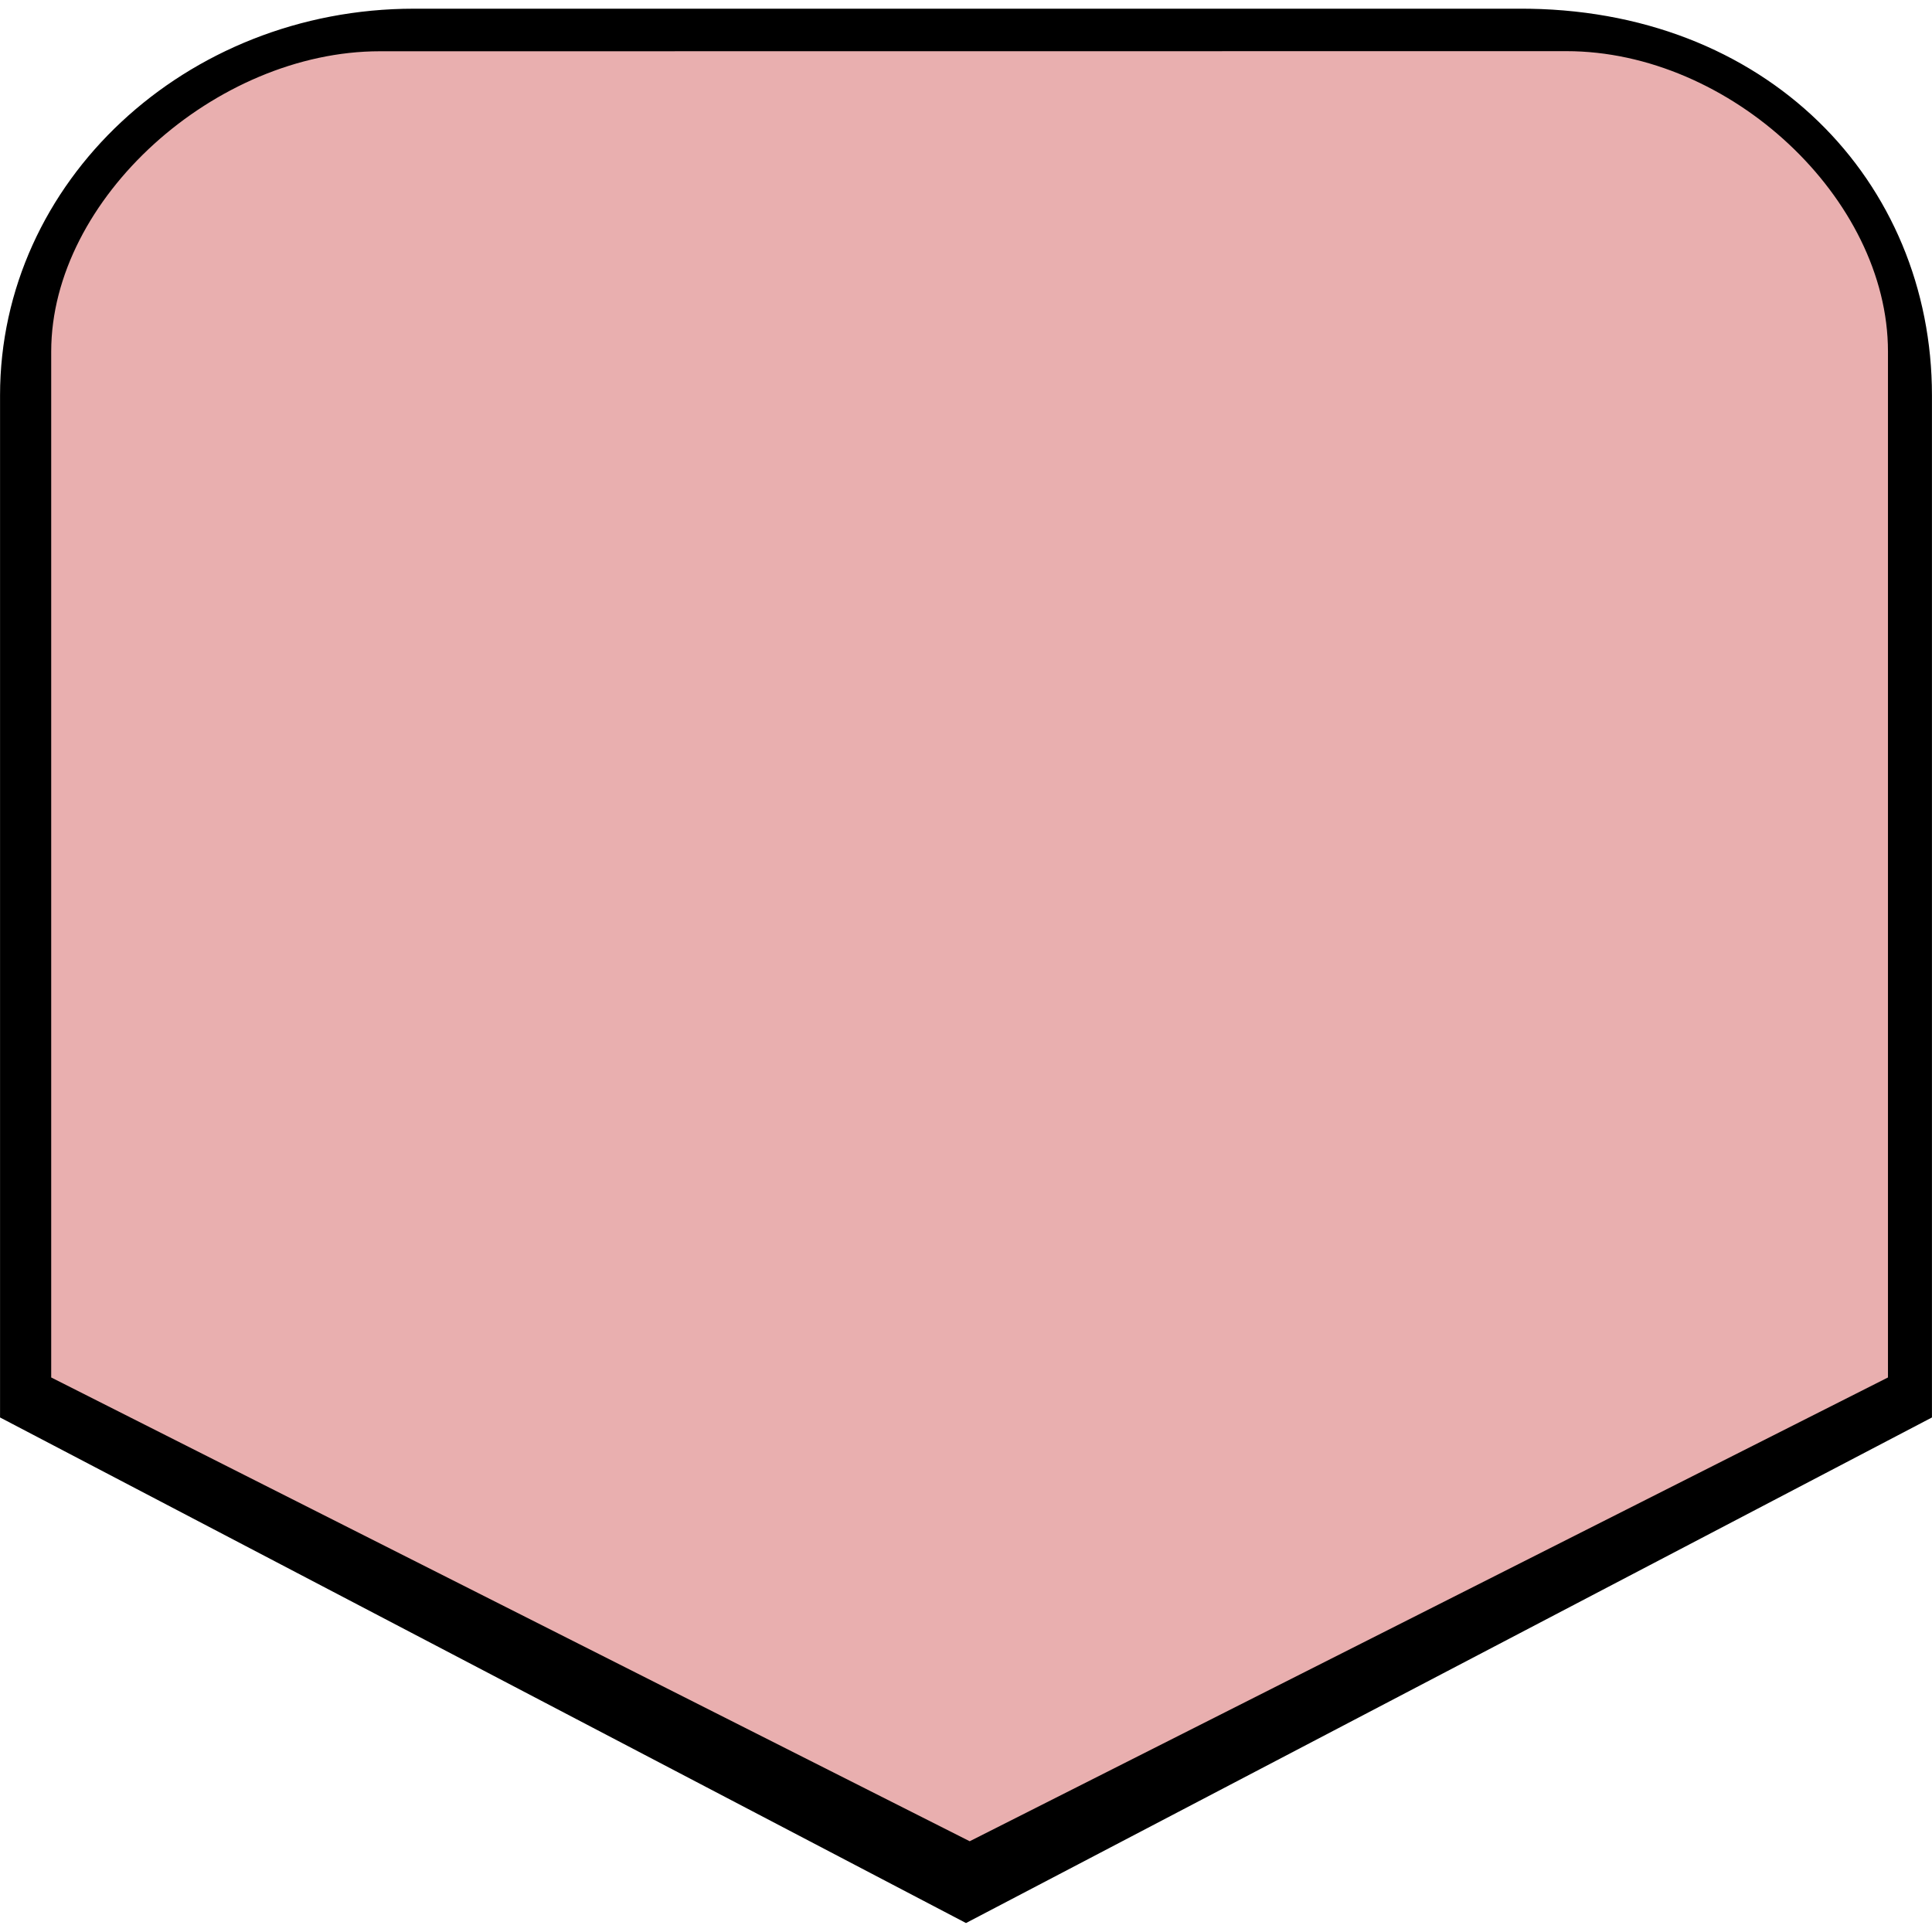
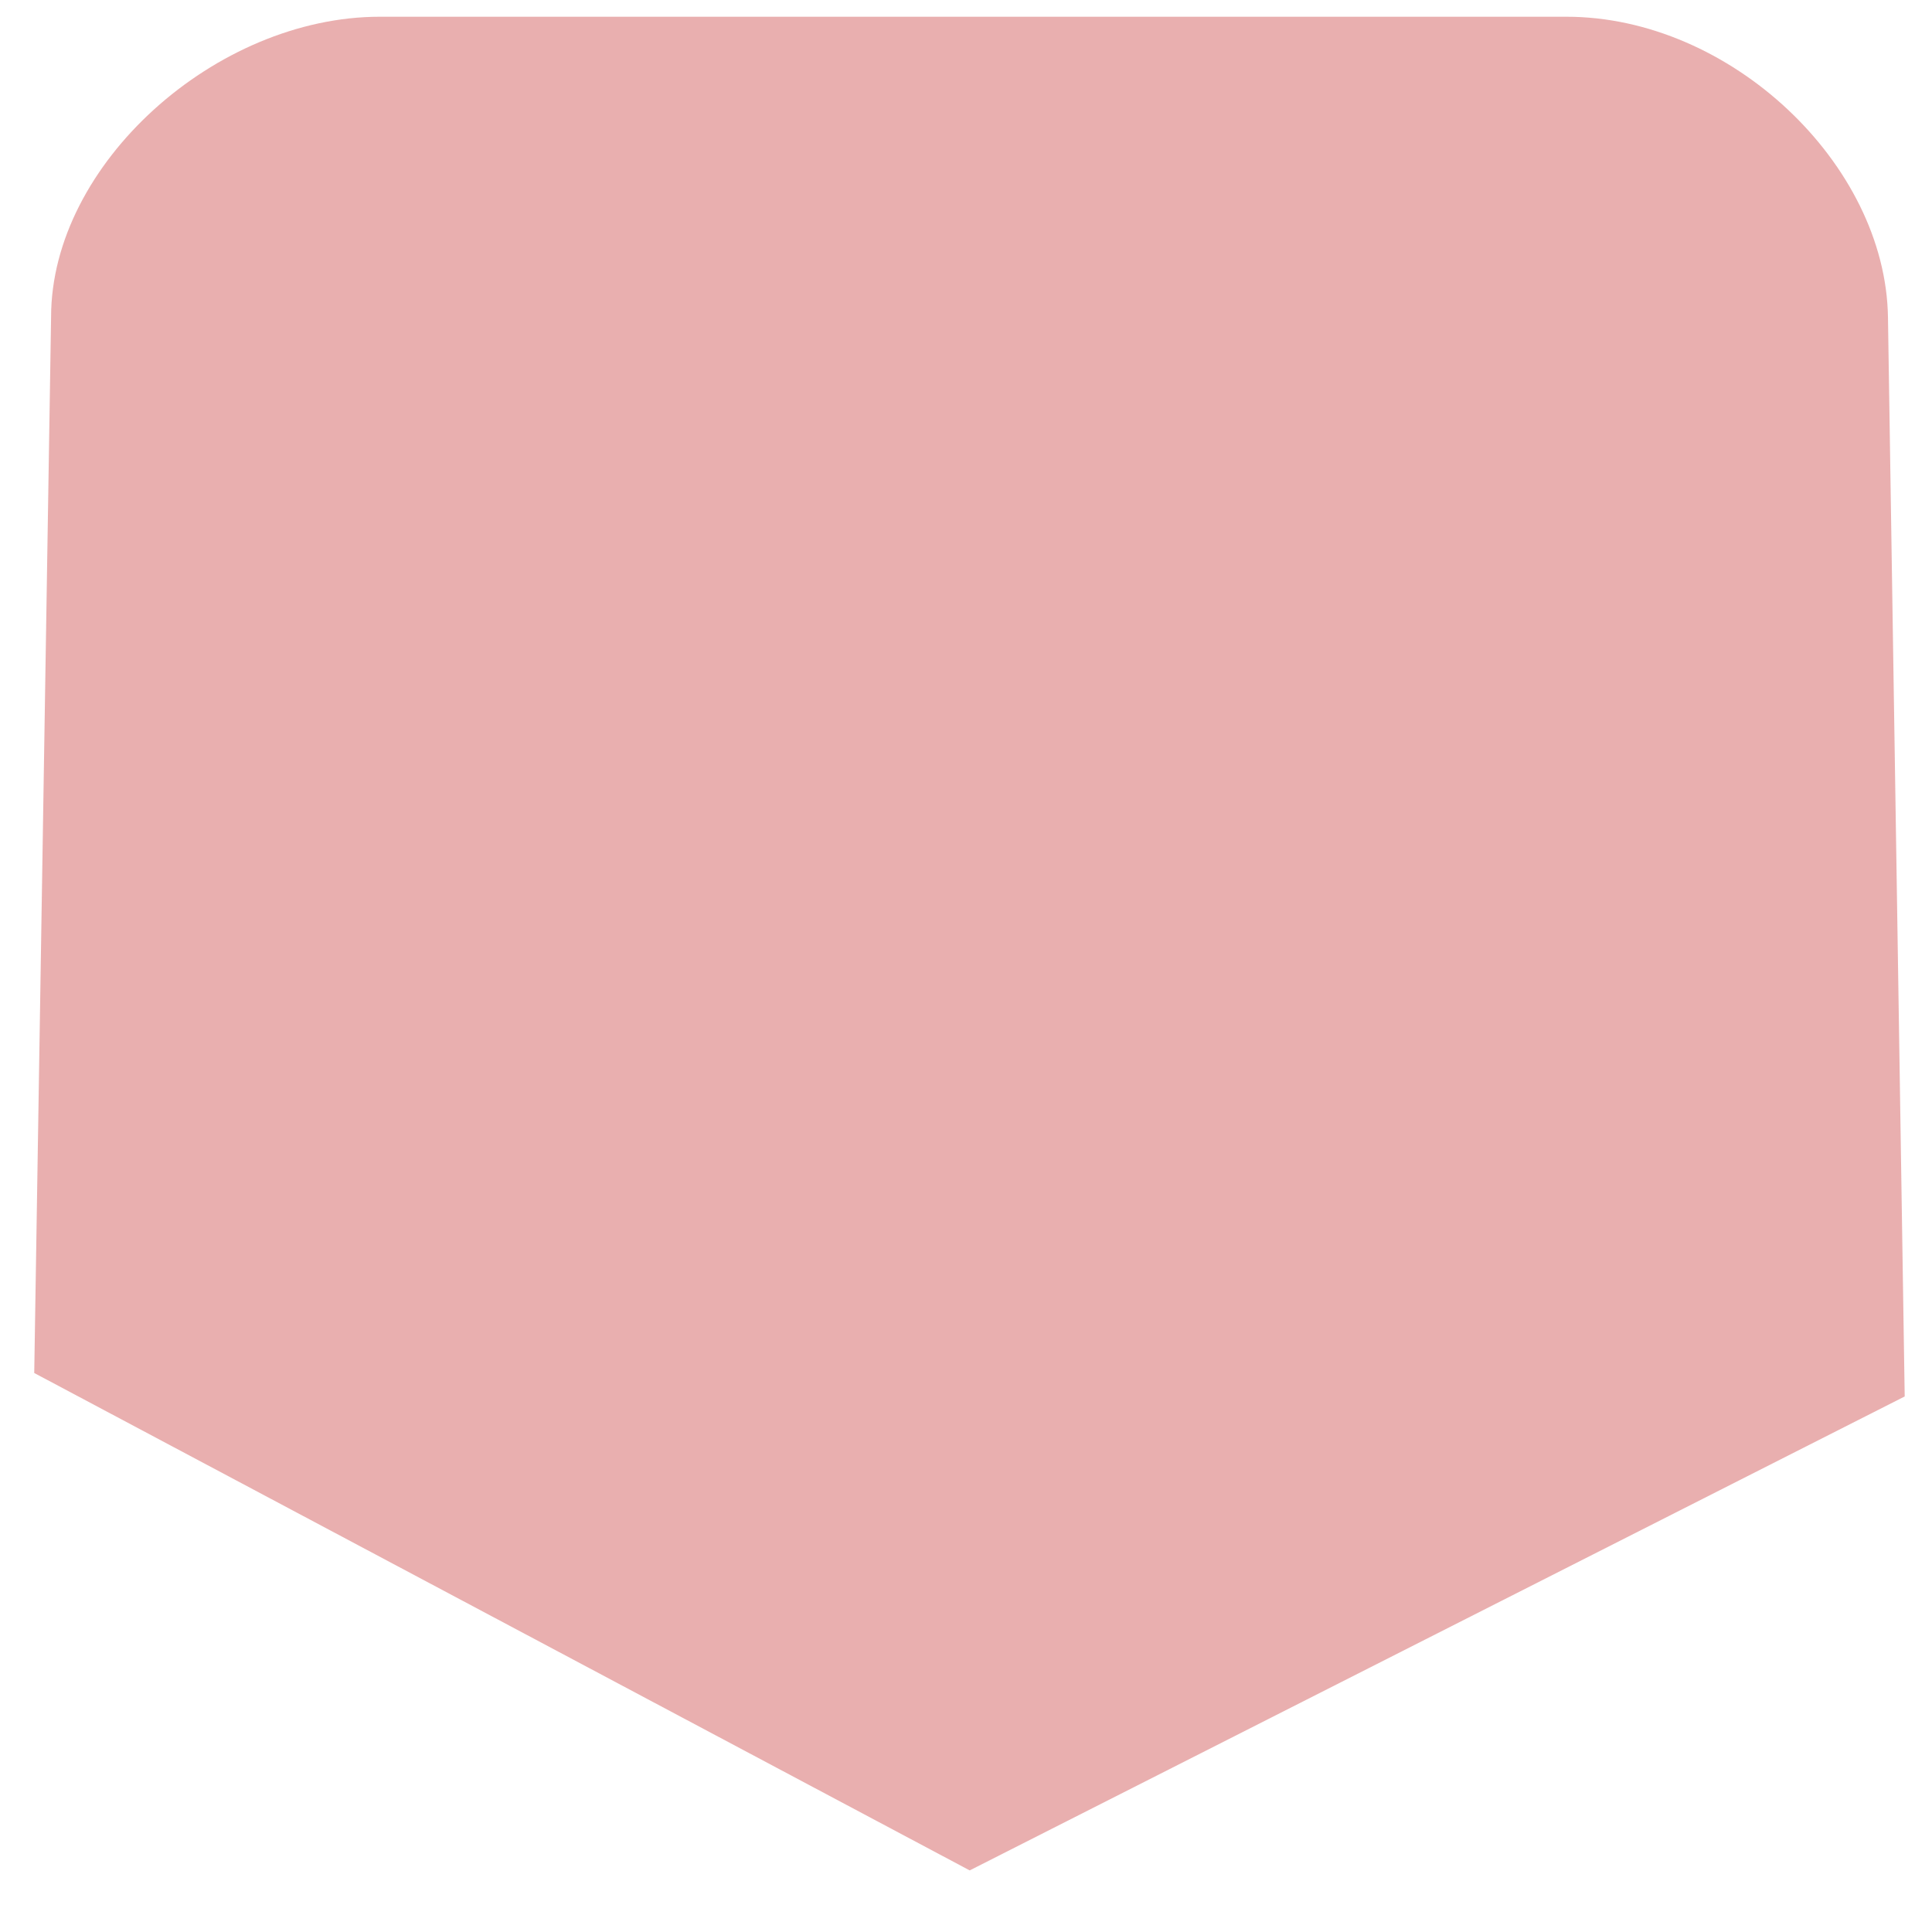
<svg xmlns="http://www.w3.org/2000/svg" id="mdil-bookmark" viewBox="0 0 18 18" version="1.1" width="18" height="18">
  <defs id="defs1" />
  <g id="g2" transform="matrix(1.113672,0,0,1.040938,-1.023051,-0.7090634)">
    <path d="m 4.096,0.831 c -1.371,0 -2.75,1.318 -2.75,2.688 L 1.205,12.97 9.031,17.422 16.853,13.18 16.713,3.519 C 16.693,2.149 15.394,0.831 14.023,0.831 Z" style="display:inline;fill:#e9afaf;stroke-width:21.831;paint-order:markers fill stroke" id="path2" />
-     <path d="m 13.618,0.759 c 2.081,-0.013 3.463,1.549 3.463,3.461 V 13.368 L 9,17.893 0.919,13.368 V 4.22 c 0,-1.911 1.551,-3.461 3.463,-3.461 M 4.096,1.14 c -1.371,0 -2.749,1.318 -2.749,2.688 V 13.01 L 9.031,17.161 16.713,13.01 V 3.827 c 0,-1.369 -1.319,-2.688 -2.69,-2.688 z" id="path1-8" style="display:inline;fill:#000000;fill-opacity:1;stroke:none;stroke-width:1.154;stroke-opacity:1" />
  </g>
</svg>
